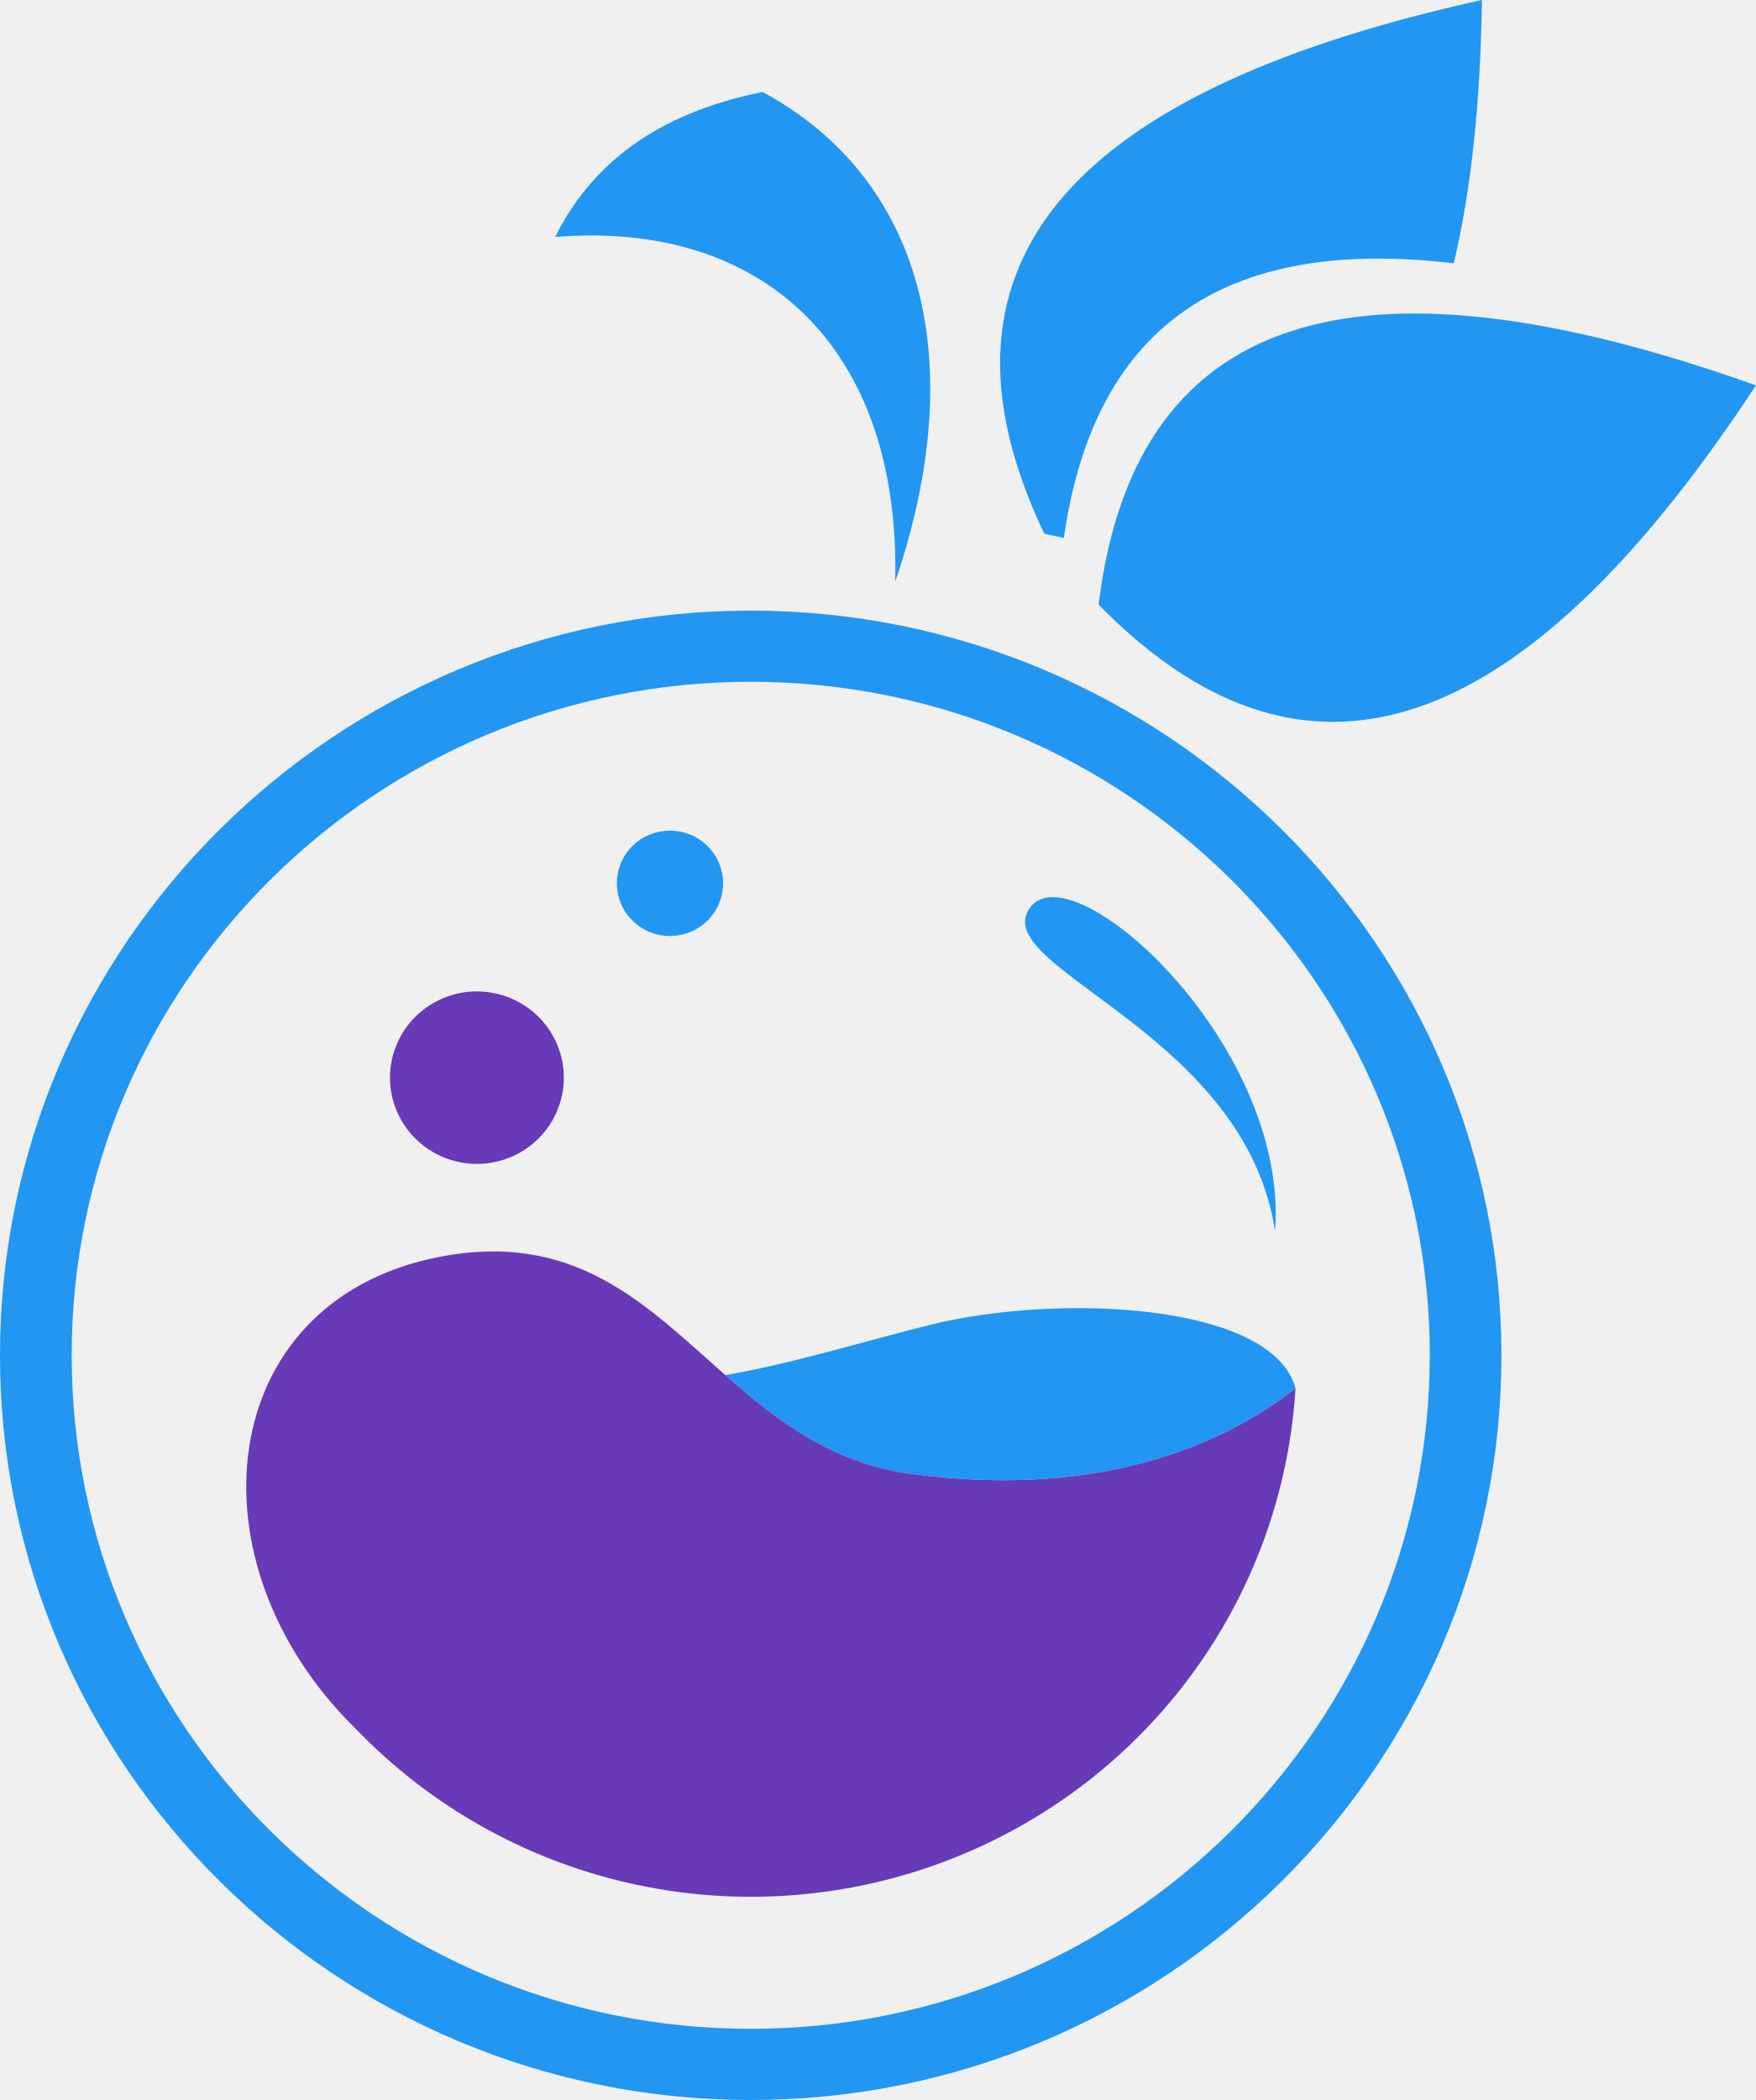
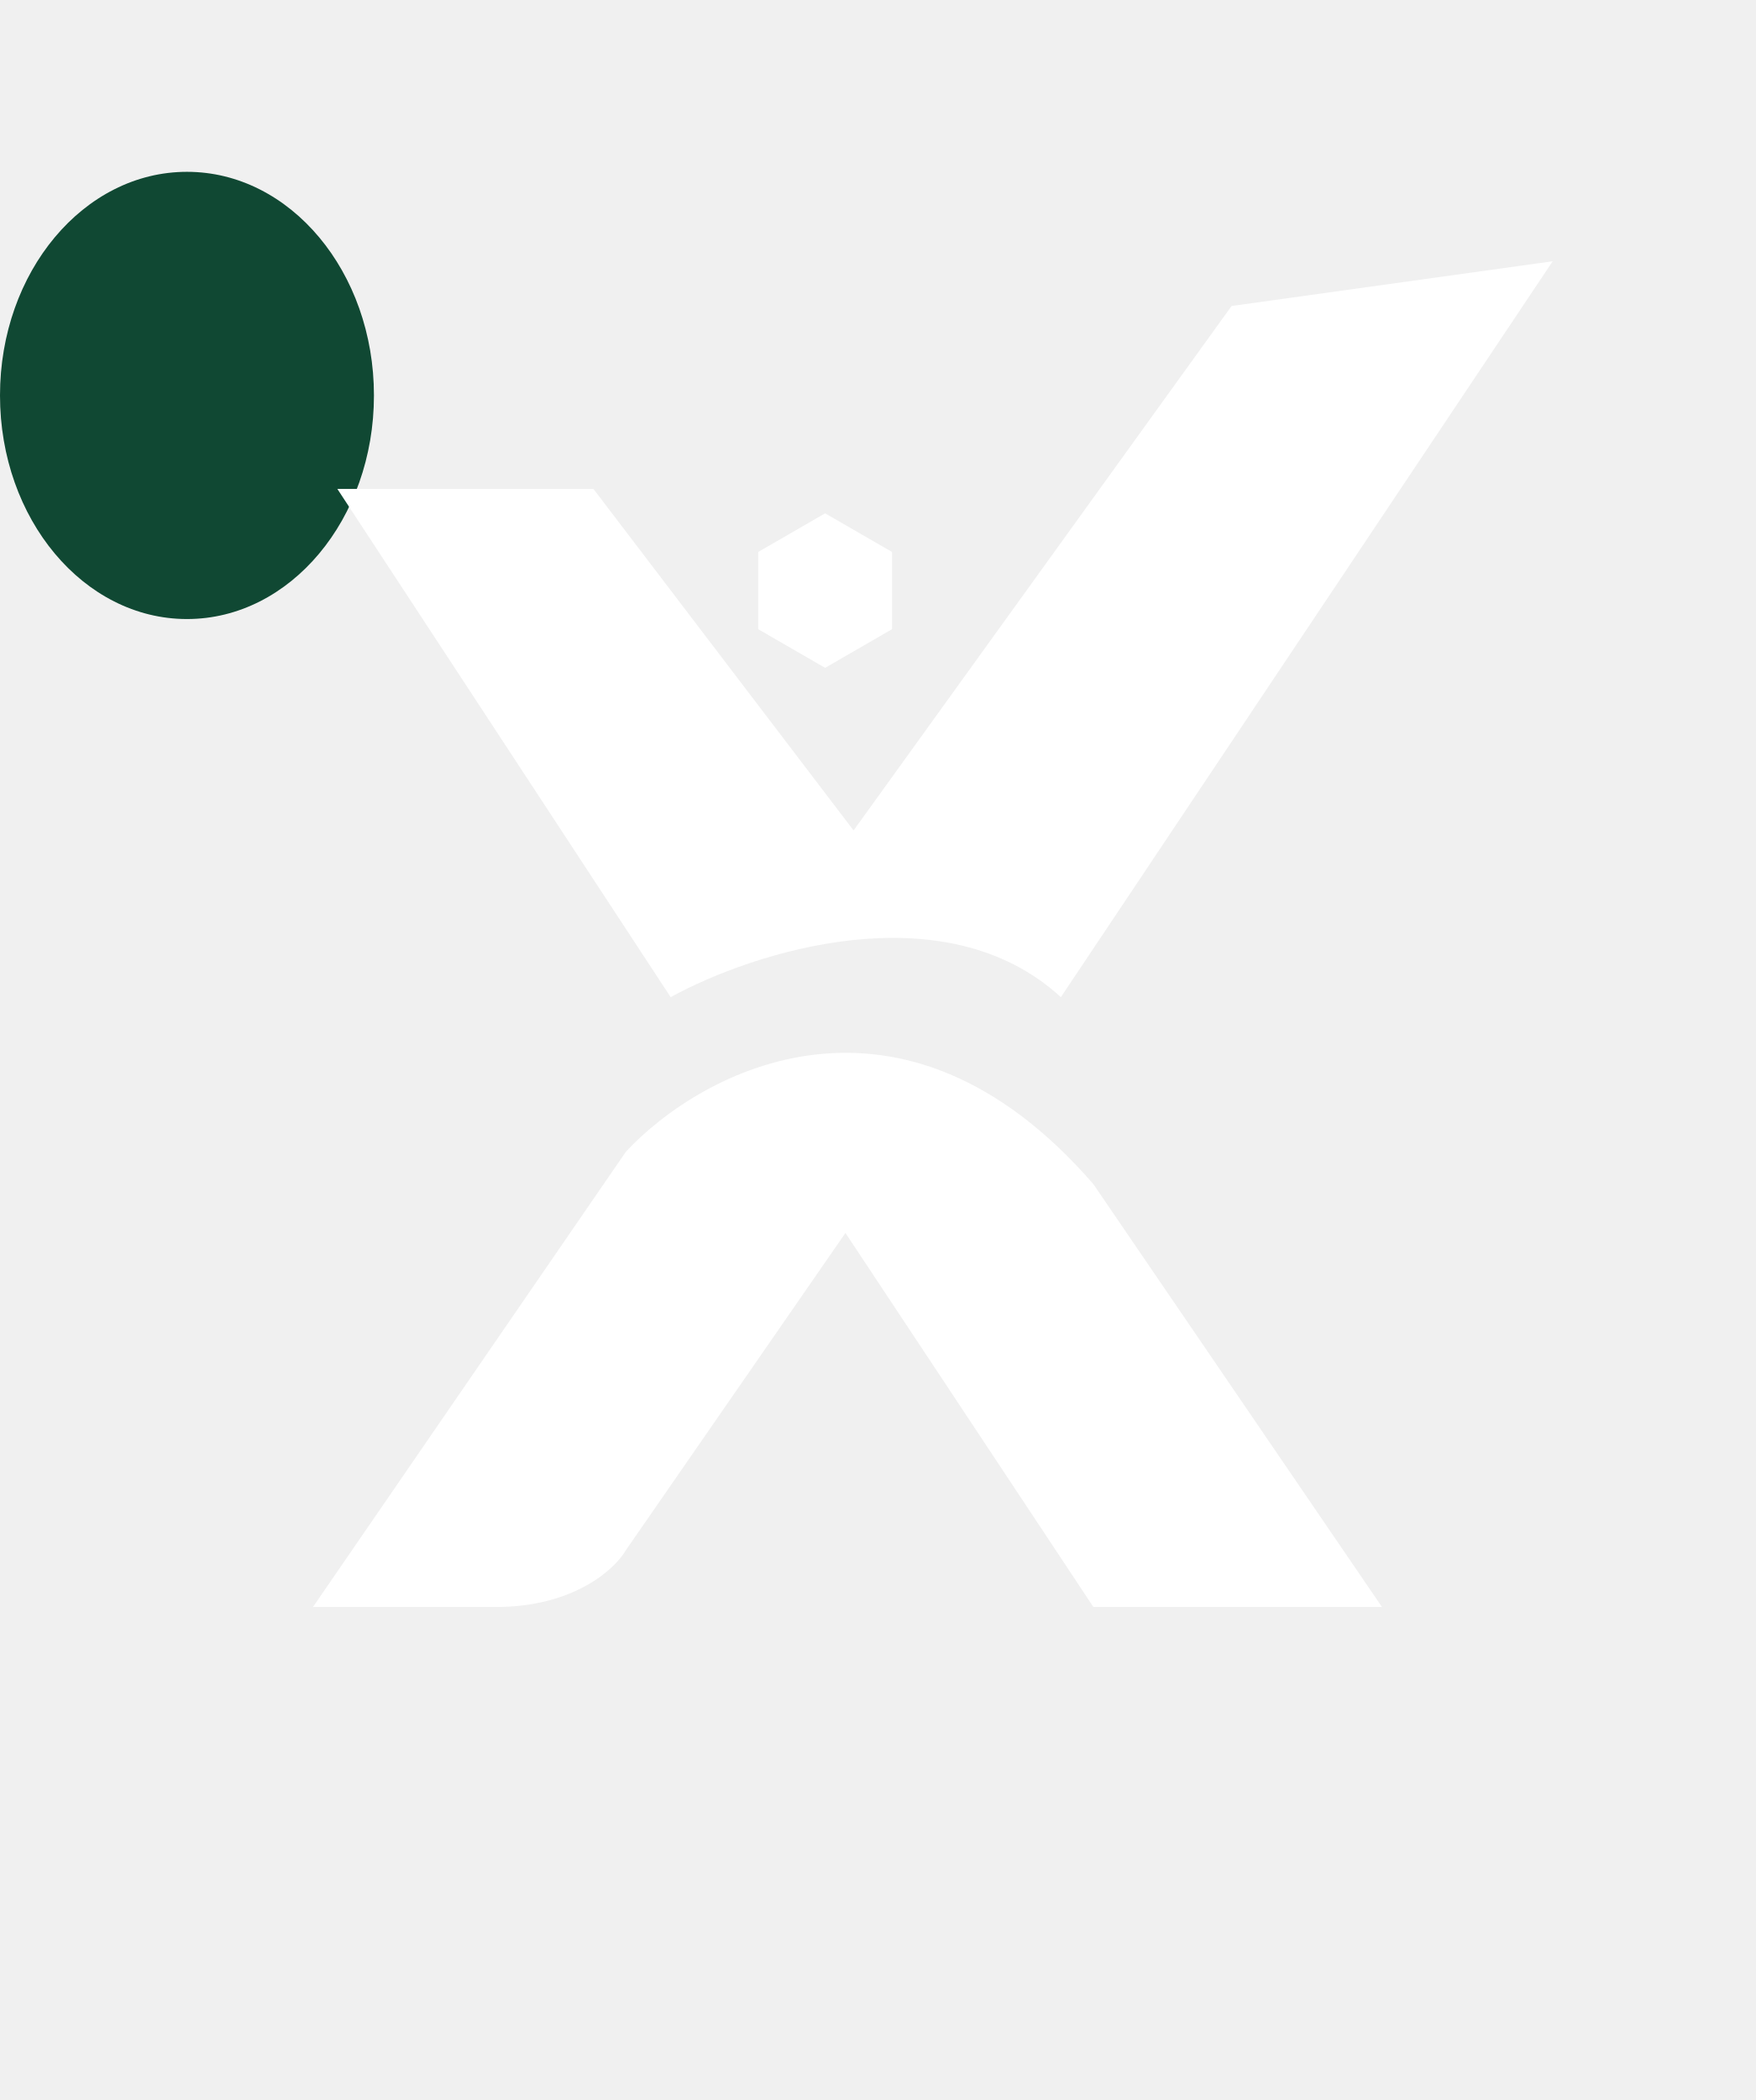
- <svg xmlns="http://www.w3.org/2000/svg" width="46" height="55" viewBox="0 0 46 55" fill="none">
-   <g clipPath="url(#clip0)">
-     <path d="M19.667 55C8.822 55 0 46.25 0 35.497C0 24.743 8.823 15.993 19.667 15.993C30.511 15.993 39.333 24.743 39.333 35.497C39.333 46.25 30.512 55 19.667 55ZM19.667 17.856C9.859 17.856 1.878 25.769 1.878 35.496C1.878 45.223 9.859 53.136 19.667 53.136C29.475 53.136 37.456 45.221 37.456 35.494C37.456 25.767 29.477 17.856 19.667 17.856Z" fill="#2196F3" />
-     <path d="M33.939 36.362C33.327 34.113 27.719 33.871 24.381 34.695C22.633 35.128 20.846 35.692 19.003 36.016C20.352 37.203 21.8 38.325 23.879 38.604C29.036 39.294 32.24 37.69 33.939 36.362Z" fill="#2196F3" />
-     <path d="M23.879 38.604C21.796 38.325 20.352 37.203 19.003 36.016C16.916 34.179 15.059 32.189 11.415 32.938C5.622 34.129 4.86 40.925 9.333 45.292C11.254 47.286 13.72 48.682 16.428 49.308C19.137 49.934 21.971 49.762 24.583 48.814C27.195 47.867 29.471 46.184 31.133 43.972C32.794 41.761 33.77 39.117 33.938 36.364C32.24 37.69 29.036 39.294 23.879 38.604Z" fill="#673AB7" />
-     <path d="M26.91 23.896C26.188 25.433 32.632 27.138 33.403 32.242C33.775 27.218 27.805 21.996 26.91 23.896Z" fill="#2196F3" />
-     <path d="M13.365 30.311C14.527 29.834 15.078 28.513 14.597 27.36C14.116 26.208 12.784 25.661 11.622 26.138C10.46 26.616 9.909 27.936 10.39 29.089C10.871 30.241 12.203 30.788 13.365 30.311Z" fill="#673AB7" />
-     <path d="M18.535 24.11C19.079 23.571 19.079 22.698 18.535 22.159C17.992 21.62 17.111 21.62 16.567 22.159C16.024 22.698 16.024 23.571 16.567 24.11C17.111 24.649 17.992 24.649 18.535 24.11Z" fill="#2196F3" />
-     <path d="M23.451 15.238C25.462 9.348 24.11 4.643 19.979 2.409C17.154 2.978 15.478 4.334 14.544 6.205C20.084 5.761 23.6 9.199 23.451 15.238Z" fill="#2196F3" />
-     <path d="M46 10.092C36.049 6.551 29.768 7.765 28.781 15.835C34.484 21.67 40.229 18.877 46 10.092Z" fill="#2196F3" />
-     <path d="M38.085 6.896C38.547 4.941 38.786 2.63 38.822 0C28.502 2.279 23.847 6.634 27.358 13.978C27.533 14.02 27.701 14.054 27.87 14.088C28.691 8.341 32.303 6.213 38.085 6.896Z" fill="#2196F3" />
-   </g>
-   <defs>
-     <clipPath id="clip0">
-       <rect width="46" height="55" fill="white" />
-     </clipPath>
-   </defs>
+ <svg xmlns="http://www.w3.org/2000/svg" width="46" height="55" viewBox="0 0 216 216" fill="none">
+   <rect width="46" height="55" rx="29" fill="#104833" />
+   <path d="M82.5 101.5L41.5 39H73L105 81L151.5 16.5L191 11L130.5 101.5C116.1 88.3 92.5 96 82.5 101.5Z" fill="white" />
+   <path d="M77 120.5L38.5 176.5H61C70.6 176.5 75.667 171.833 77 169.5L104 130.5L134.5 176.5H170L134.5 124.5C110.9 97.3 86.333 110.5 77 120.5Z" fill="white" />
+   <path d="M101.5 61L109.727 56.25V46.75L101.5 42L93.273 46.75V56.25L101.5 61Z" fill="white" />
</svg>
